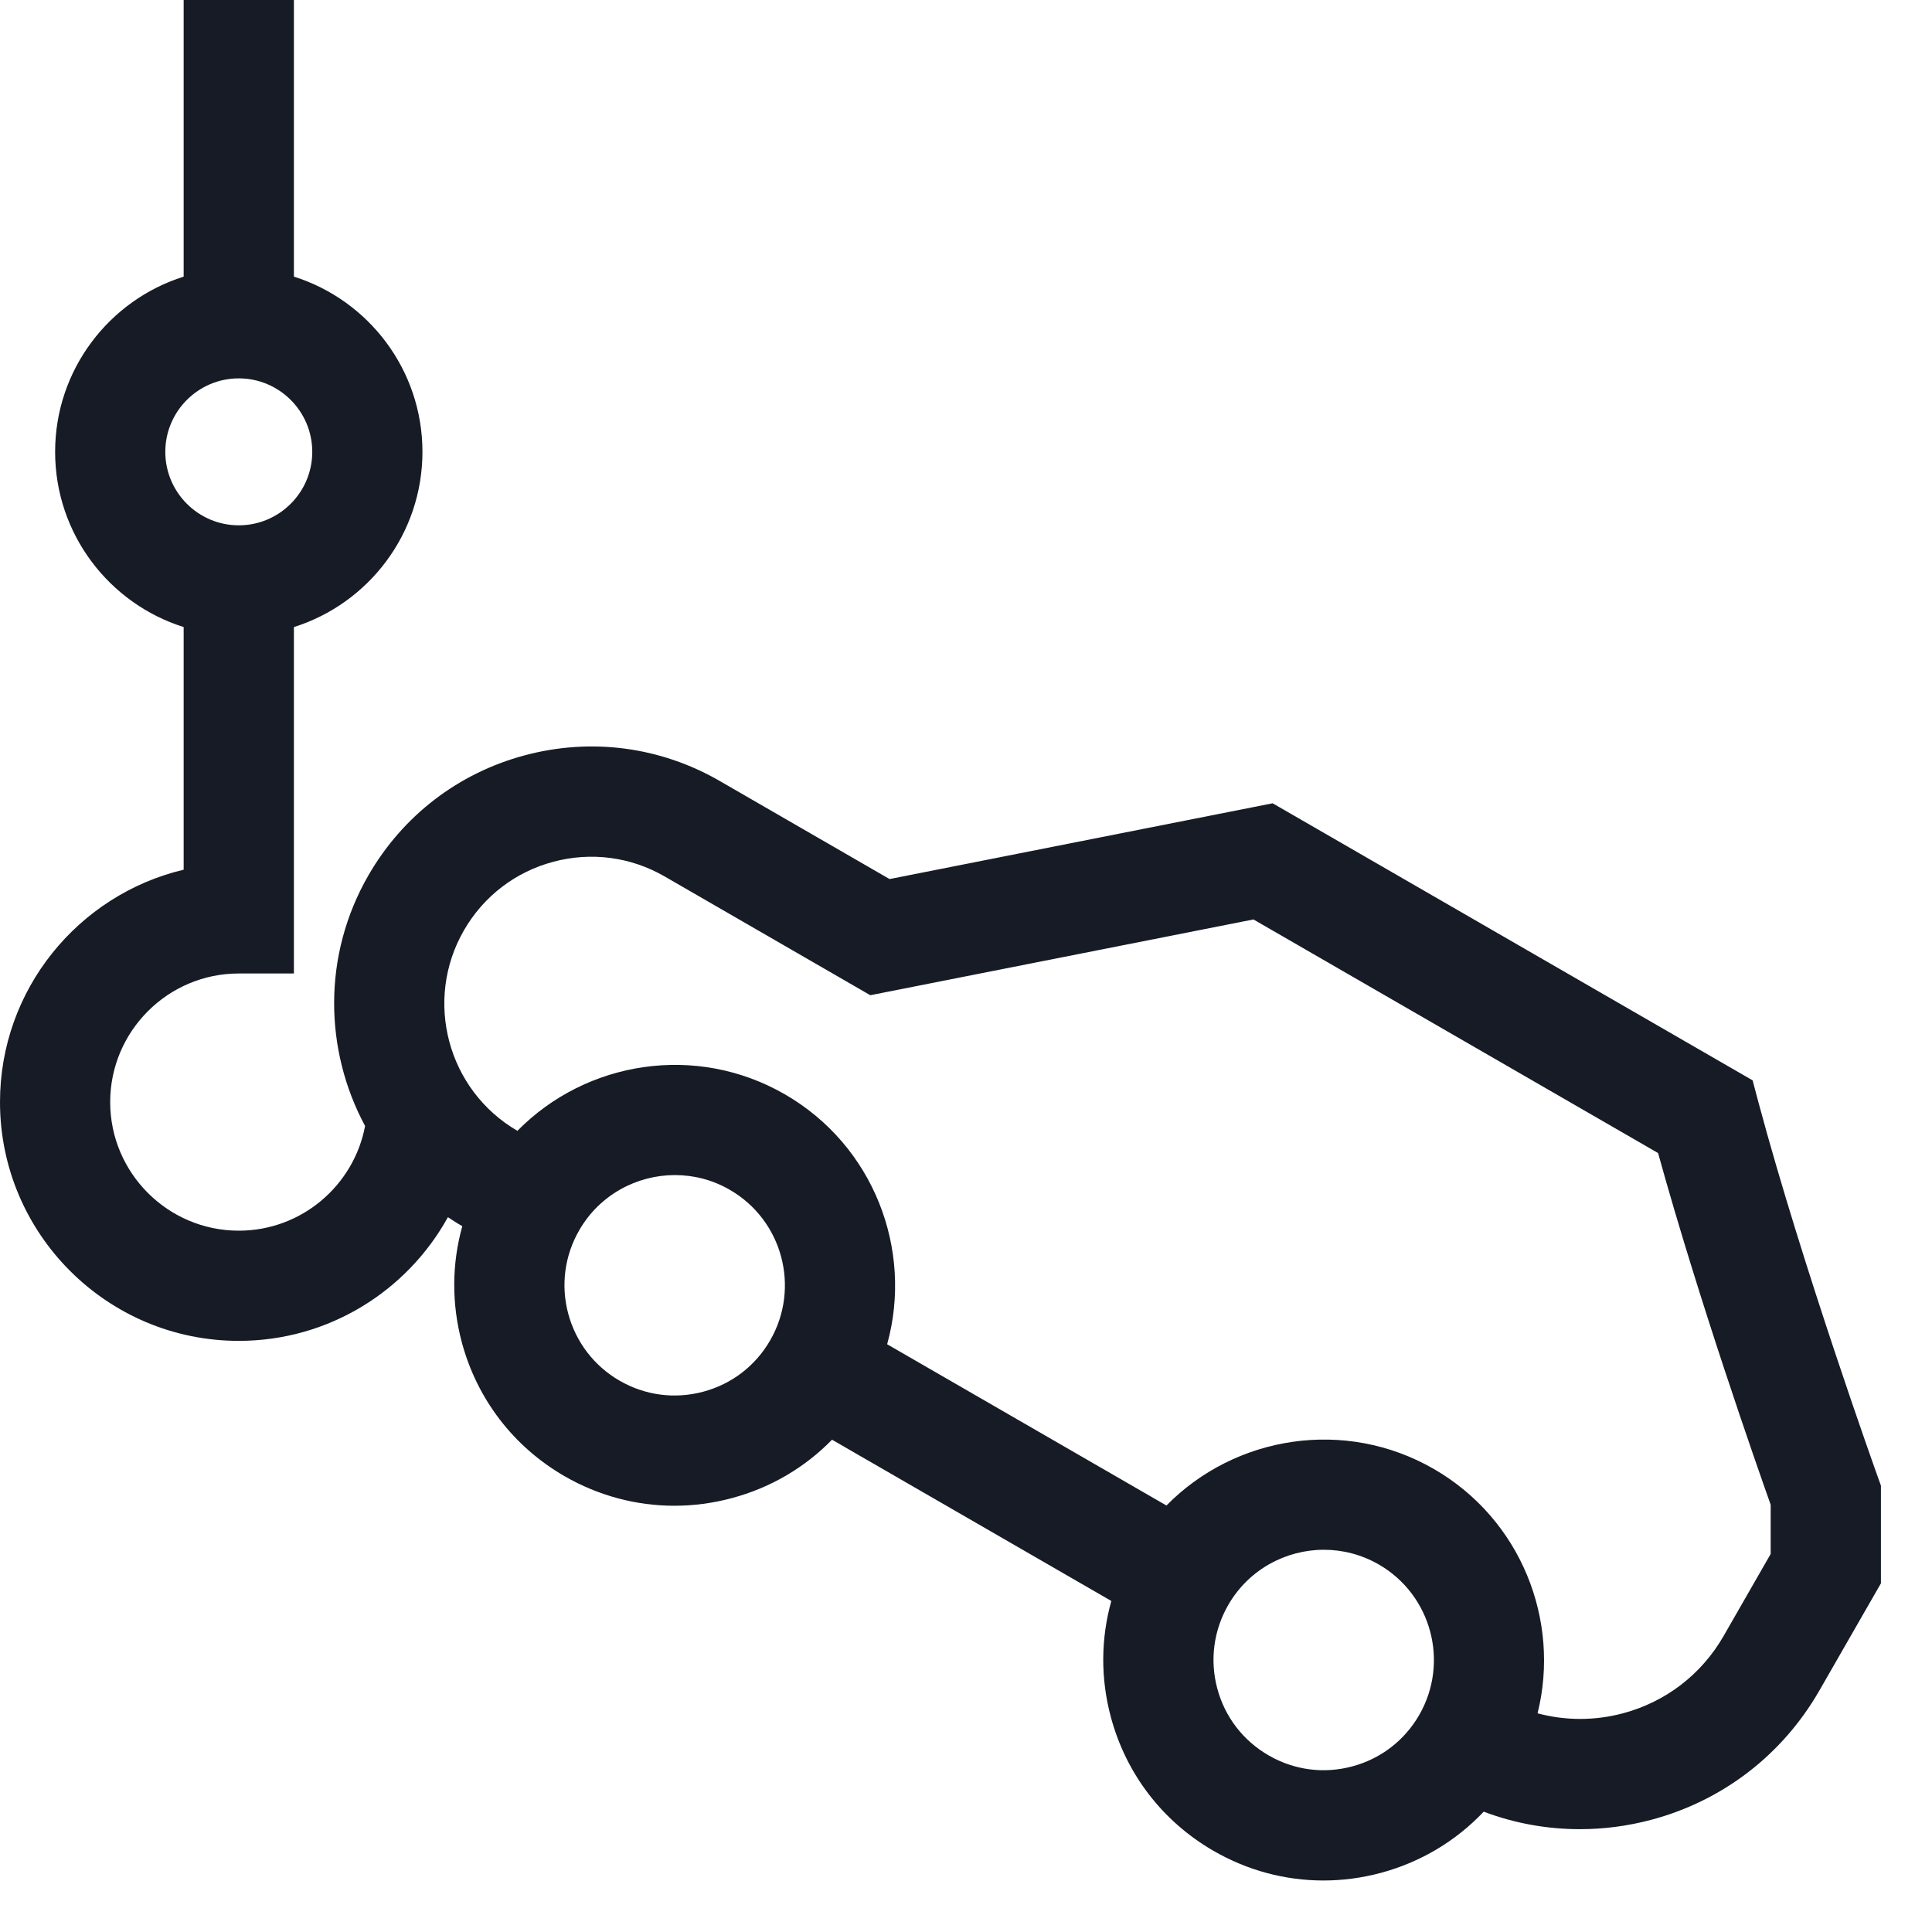
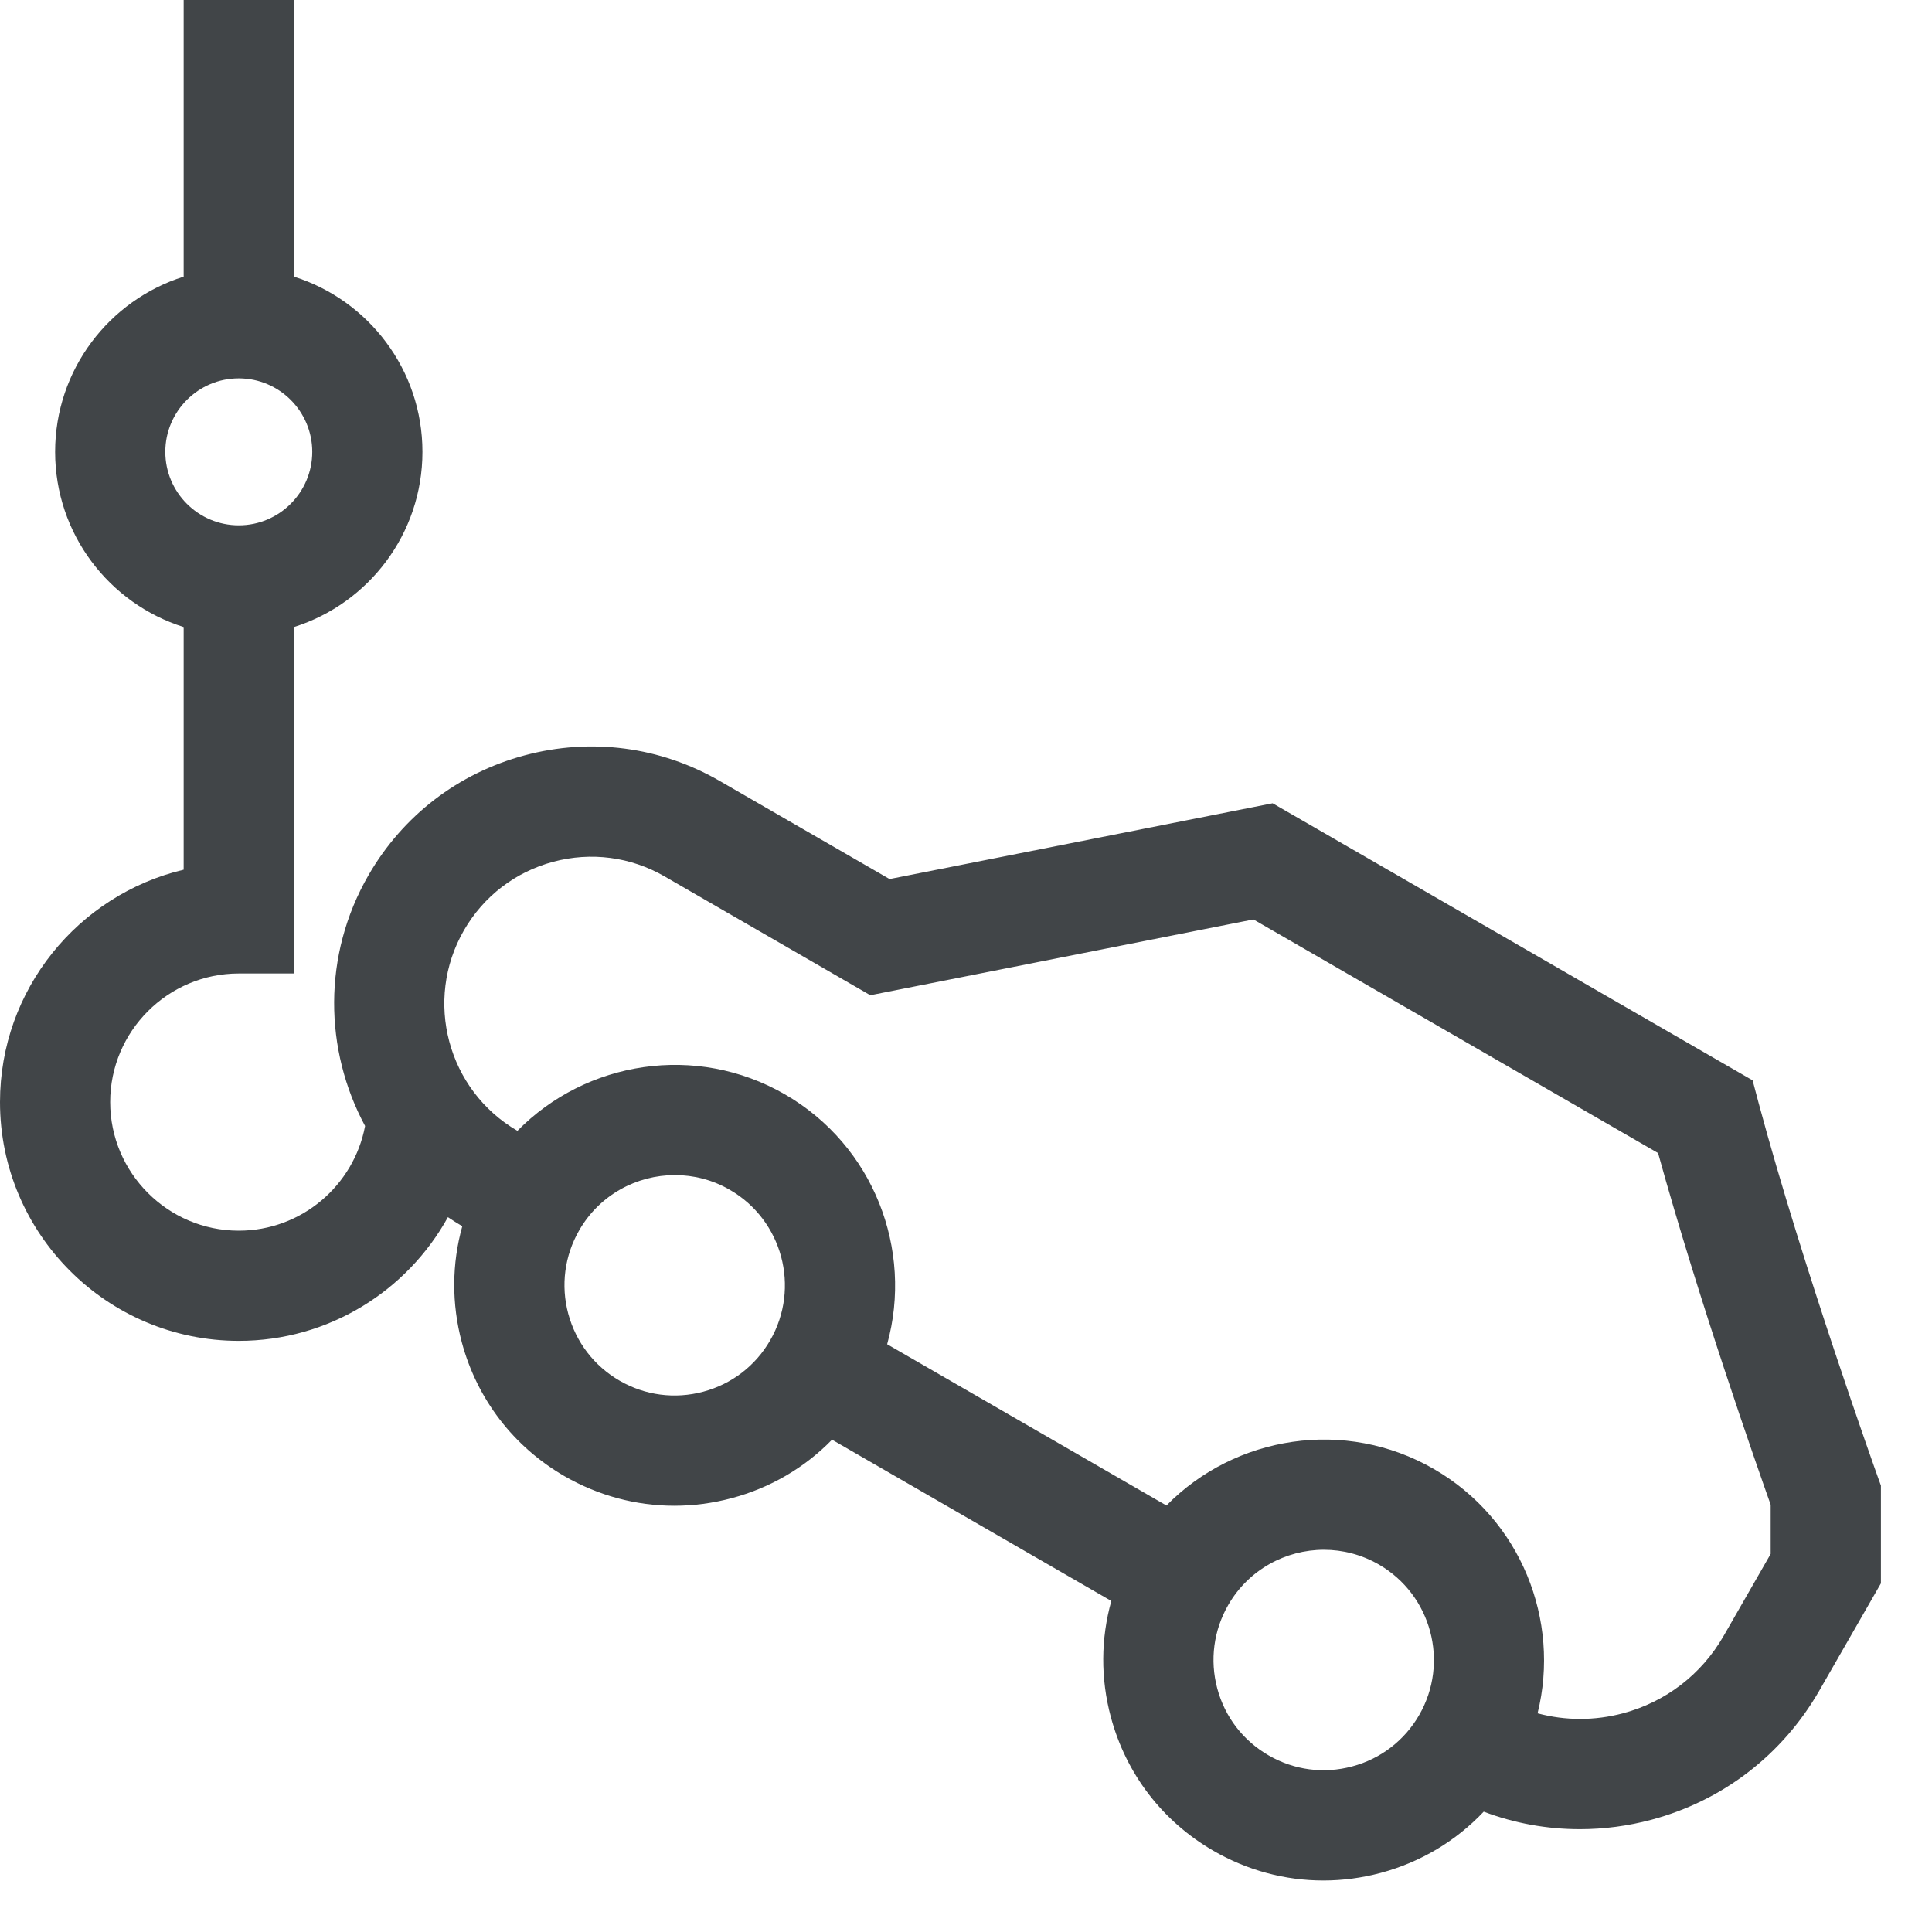
<svg xmlns="http://www.w3.org/2000/svg" width="32" height="32" viewBox="0 0 32 32" fill="none">
-   <path d="M31.1 24.456C31.088 24.422 29.864 21.011 29.126 18.26L29.029 17.894L21.079 13.305L14.734 14.56L11.922 12.936C10.937 12.367 9.789 12.216 8.69 12.511C7.591 12.805 6.673 13.51 6.104 14.495C5.338 15.821 5.37 17.392 6.047 18.65C5.861 19.636 4.994 20.384 3.955 20.384C2.781 20.384 1.825 19.428 1.825 18.254C1.825 17.08 2.781 16.124 3.955 16.124H4.868V10.386C6.101 9.998 6.997 8.844 6.997 7.484C6.997 6.124 6.101 4.97 4.868 4.582V0H3.042V4.582C1.809 4.97 0.913 6.124 0.913 7.484C0.913 8.844 1.809 9.998 3.042 10.386V14.405C1.3 14.818 0 16.387 0 18.254C0 20.435 1.774 22.209 3.955 22.209C5.445 22.209 6.745 21.381 7.419 20.16C7.496 20.212 7.575 20.263 7.657 20.31C7.483 20.932 7.478 21.592 7.649 22.233C7.902 23.175 8.506 23.962 9.35 24.45C9.913 24.774 10.537 24.94 11.17 24.94C11.487 24.94 11.806 24.898 12.12 24.814C12.761 24.643 13.33 24.308 13.781 23.846L18.407 26.517C18.233 27.139 18.227 27.799 18.399 28.439C18.651 29.381 19.255 30.168 20.1 30.656C20.663 30.981 21.287 31.147 21.919 31.147C22.237 31.147 22.556 31.105 22.87 31.021C23.532 30.843 24.116 30.492 24.575 30.007C25.086 30.2 25.624 30.297 26.167 30.297C26.564 30.297 26.963 30.245 27.356 30.14C28.533 29.825 29.517 29.069 30.128 28.012L31.154 26.225V24.606L31.1 24.456ZM2.738 7.484C2.738 6.813 3.284 6.267 3.955 6.267C4.626 6.267 5.172 6.813 5.172 7.484C5.172 8.155 4.626 8.701 3.955 8.701C3.284 8.701 2.738 8.155 2.738 7.484ZM12.756 22.201C12.513 22.623 12.119 22.925 11.648 23.051C11.177 23.177 10.685 23.113 10.263 22.869C9.841 22.625 9.539 22.231 9.412 21.76C9.286 21.289 9.351 20.797 9.595 20.375C9.932 19.79 10.547 19.463 11.179 19.463C11.488 19.463 11.802 19.541 12.088 19.707C12.96 20.21 13.26 21.329 12.756 22.201ZM23.506 28.407C23.262 28.829 22.869 29.131 22.398 29.257C21.927 29.384 21.435 29.319 21.013 29.075C20.59 28.831 20.288 28.438 20.162 27.967C20.036 27.496 20.101 27.004 20.345 26.581C20.682 25.997 21.297 25.669 21.928 25.669C22.238 25.669 22.551 25.748 22.838 25.913C23.71 26.417 24.009 27.535 23.506 28.407ZM29.328 25.738H29.328L28.546 27.101C28.18 27.735 27.59 28.188 26.884 28.377C26.412 28.503 25.926 28.501 25.467 28.378C25.85 26.838 25.192 25.165 23.751 24.332C22.28 23.483 20.459 23.777 19.32 24.936L14.694 22.265C15.128 20.7 14.472 18.975 13.001 18.126C11.53 17.277 9.709 17.571 8.57 18.73C7.412 18.057 7.015 16.569 7.685 15.408C8.01 14.845 8.535 14.442 9.163 14.274C9.791 14.106 10.447 14.192 11.009 14.517L14.415 16.484L20.761 15.229L27.463 19.098C28.137 21.535 29.09 24.253 29.328 24.923V25.738Z" fill="#161B25" />
+   <path d="M31.1 24.456C31.088 24.422 29.864 21.011 29.126 18.26L29.029 17.894L21.079 13.305L14.734 14.56L11.922 12.936C10.937 12.367 9.789 12.216 8.69 12.511C7.591 12.805 6.673 13.51 6.104 14.495C5.338 15.821 5.37 17.392 6.047 18.65C5.861 19.636 4.994 20.384 3.955 20.384C2.781 20.384 1.825 19.428 1.825 18.254C1.825 17.08 2.781 16.124 3.955 16.124H4.868V10.386C6.101 9.998 6.997 8.844 6.997 7.484C6.997 6.124 6.101 4.97 4.868 4.582V0H3.042V4.582C1.809 4.97 0.913 6.124 0.913 7.484C0.913 8.844 1.809 9.998 3.042 10.386V14.405C1.3 14.818 0 16.387 0 18.254C0 20.435 1.774 22.209 3.955 22.209C5.445 22.209 6.745 21.381 7.419 20.16C7.496 20.212 7.575 20.263 7.657 20.31C7.483 20.932 7.478 21.592 7.649 22.233C7.902 23.175 8.506 23.962 9.35 24.45C9.913 24.774 10.537 24.94 11.17 24.94C11.487 24.94 11.806 24.898 12.12 24.814C12.761 24.643 13.33 24.308 13.781 23.846L18.407 26.517C18.233 27.139 18.227 27.799 18.399 28.439C18.651 29.381 19.255 30.168 20.1 30.656C20.663 30.981 21.287 31.147 21.919 31.147C22.237 31.147 22.556 31.105 22.87 31.021C23.532 30.843 24.116 30.492 24.575 30.007C25.086 30.2 25.624 30.297 26.167 30.297C26.564 30.297 26.963 30.245 27.356 30.14C28.533 29.825 29.517 29.069 30.128 28.012L31.154 26.225V24.606L31.1 24.456ZM2.738 7.484C2.738 6.813 3.284 6.267 3.955 6.267C4.626 6.267 5.172 6.813 5.172 7.484C5.172 8.155 4.626 8.701 3.955 8.701C3.284 8.701 2.738 8.155 2.738 7.484ZM12.756 22.201C12.513 22.623 12.119 22.925 11.648 23.051C11.177 23.177 10.685 23.113 10.263 22.869C9.841 22.625 9.539 22.231 9.412 21.76C9.286 21.289 9.351 20.797 9.595 20.375C9.932 19.79 10.547 19.463 11.179 19.463C11.488 19.463 11.802 19.541 12.088 19.707C12.96 20.21 13.26 21.329 12.756 22.201ZM23.506 28.407C23.262 28.829 22.869 29.131 22.398 29.257C21.927 29.384 21.435 29.319 21.013 29.075C20.59 28.831 20.288 28.438 20.162 27.967C20.036 27.496 20.101 27.004 20.345 26.581C20.682 25.997 21.297 25.669 21.928 25.669C22.238 25.669 22.551 25.748 22.838 25.913C23.71 26.417 24.009 27.535 23.506 28.407ZM29.328 25.738H29.328L28.546 27.101C28.18 27.735 27.59 28.188 26.884 28.377C26.412 28.503 25.926 28.501 25.467 28.378C25.85 26.838 25.192 25.165 23.751 24.332C22.28 23.483 20.459 23.777 19.32 24.936L14.694 22.265C15.128 20.7 14.472 18.975 13.001 18.126C11.53 17.277 9.709 17.571 8.57 18.73C7.412 18.057 7.015 16.569 7.685 15.408C8.01 14.845 8.535 14.442 9.163 14.274C9.791 14.106 10.447 14.192 11.009 14.517L14.415 16.484L20.761 15.229L27.463 19.098C28.137 21.535 29.09 24.253 29.328 24.923V25.738Z" fill="#414548" />
</svg>
